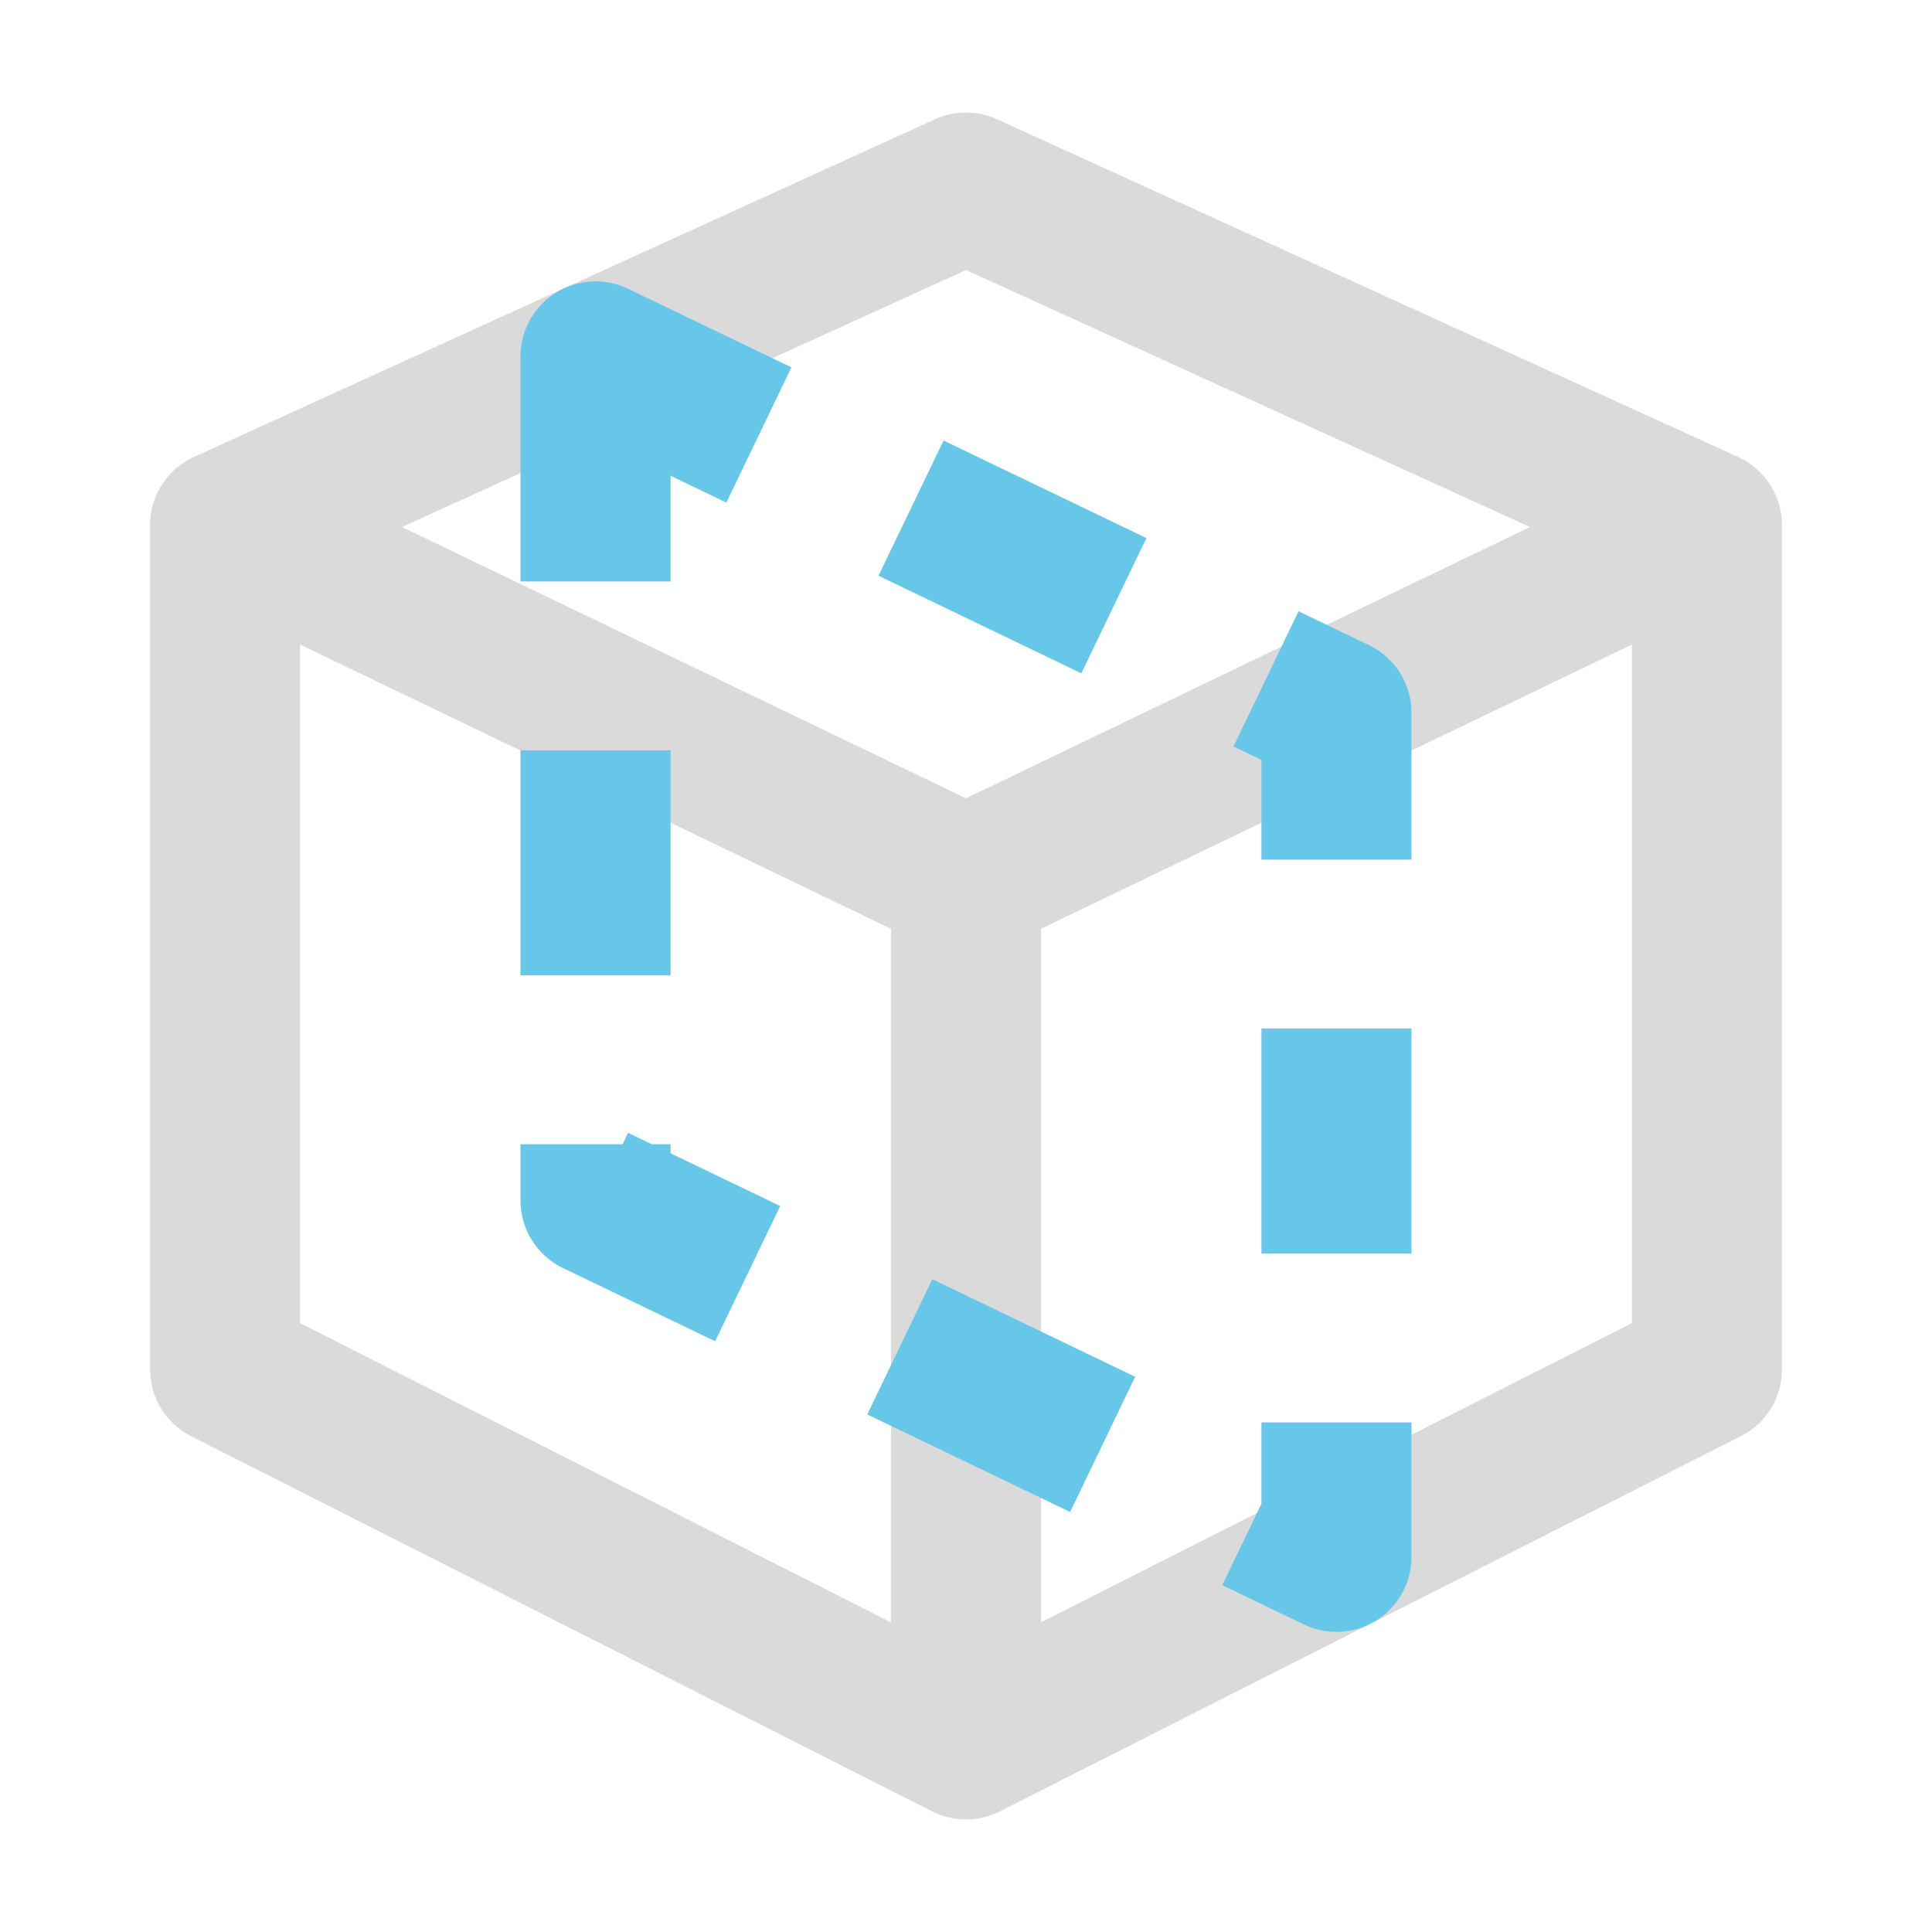
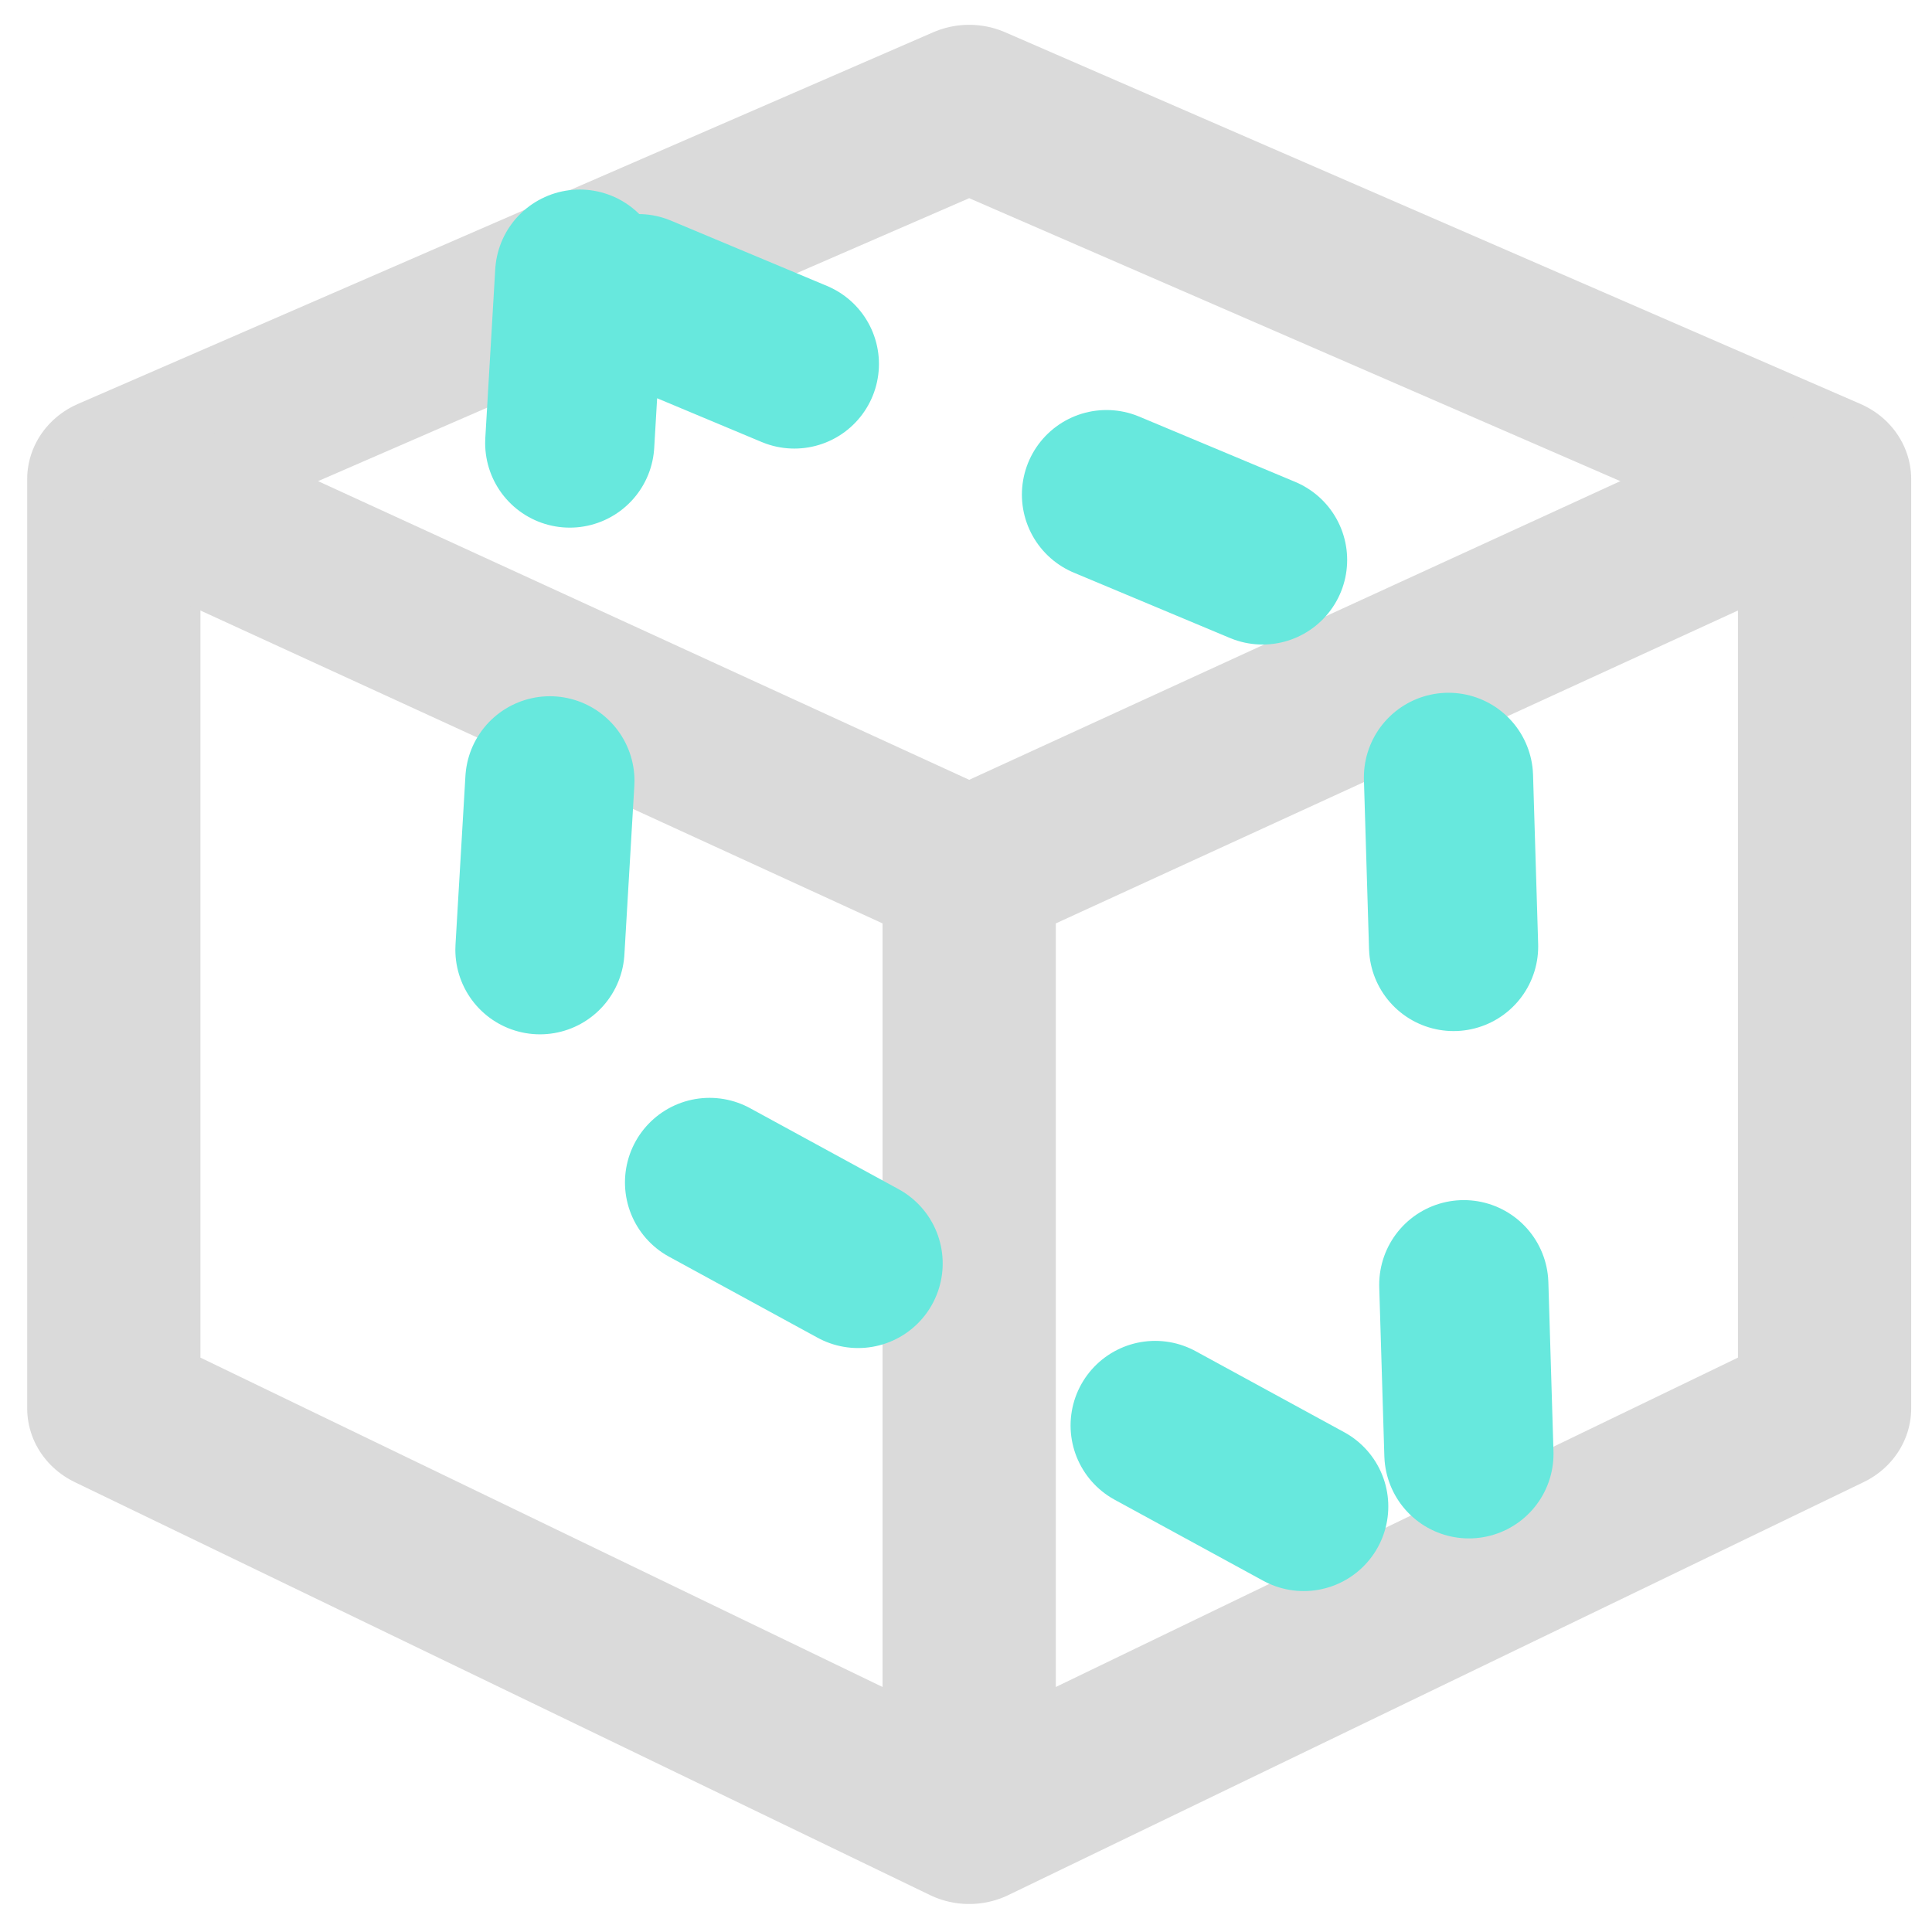
- <svg xmlns="http://www.w3.org/2000/svg" width="100" height="100" viewBox="2 2 20.6 20.6">
-   <g fill="none" stroke="#DADADA" stroke-width="1.6" stroke-linejoin="round">
-     <path d="M4.4 7.6 12.3 4 20.2 7.6 20.2 16.6 12.3 20.6 4.4 16.6Z" />
-     <path d="M4.4 7.6 12.3 11.4 20.2 7.6M12.3 11.4 12.3 20.6" />
+ <svg xmlns="http://www.w3.org/2000/svg" width="100" height="100" viewBox="2 2 20.6 20.6" version="1.1" id="svg3">
+   <defs id="defs3" />
+   <g fill="none" stroke="#dadada" stroke-width="1.6" stroke-linejoin="round" id="g2" transform="matrix(1.154492,0,0,1.100931,-1.866284,-1.258437)">
+     <path d="M 4.4,7.6 12.3,4 20.2,7.6 v 9 l -7.9,4 -7.9,-4 z" id="path1" />
+     <path d="m 4.4,7.6 7.9,3.8 7.9,-3.8 m -7.9,3.8 v 9.2" id="path2" />
  </g>
-   <path d="M8.35 5.8 8.35 14.8 16.25 18.6 16.25 9.6Z" fill="none" stroke="#67C7E8" stroke-width="1.6" stroke-linejoin="round" stroke-dasharray="2.4 1.8" />
+   <path d="M 8.181,4.923 7.672,13.575 17.709,19.049 17.399,8.781 Z" fill="none" stroke="#67c7e8" stroke-width="1.804" stroke-linejoin="round" stroke-dasharray="2.4, 1.8" id="path3" style="fill:none;fill-opacity:1;stroke:#67e8dd;stroke-linecap:round;stroke-linejoin:round;stroke-dasharray:1.804, 3.608;stroke-dashoffset:0;stroke-opacity:1;paint-order:fill markers stroke" />
</svg>
